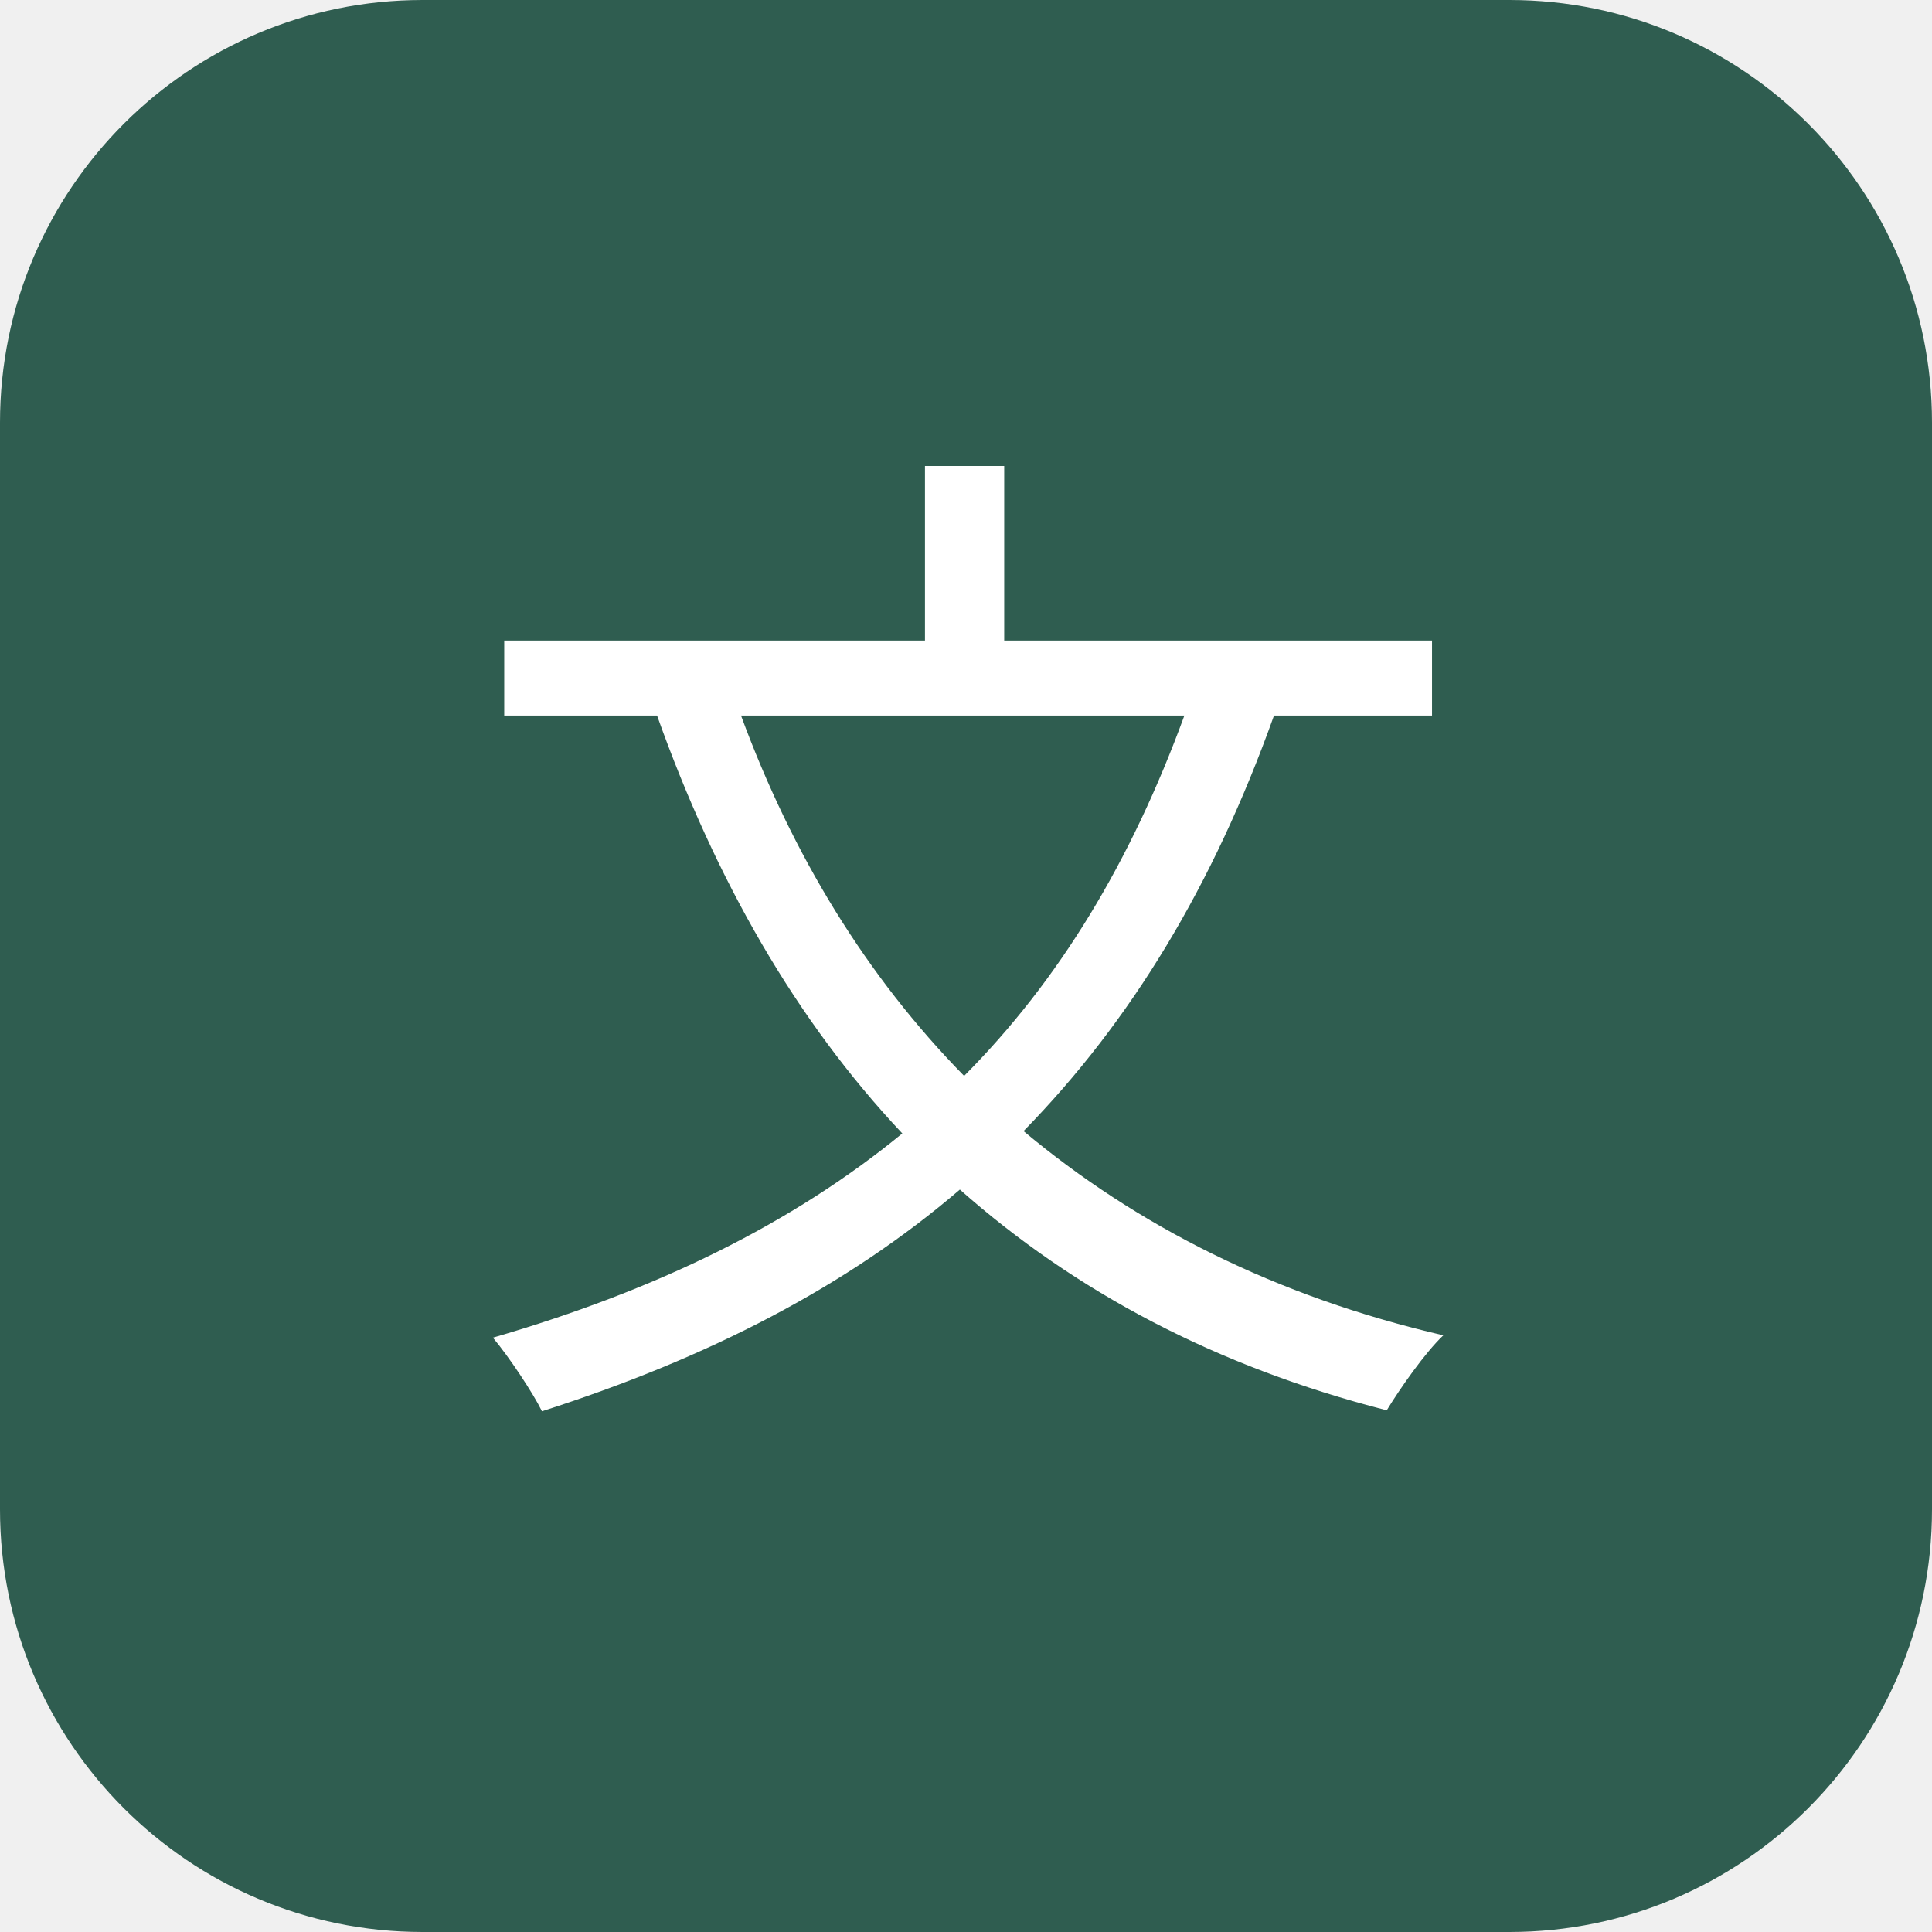
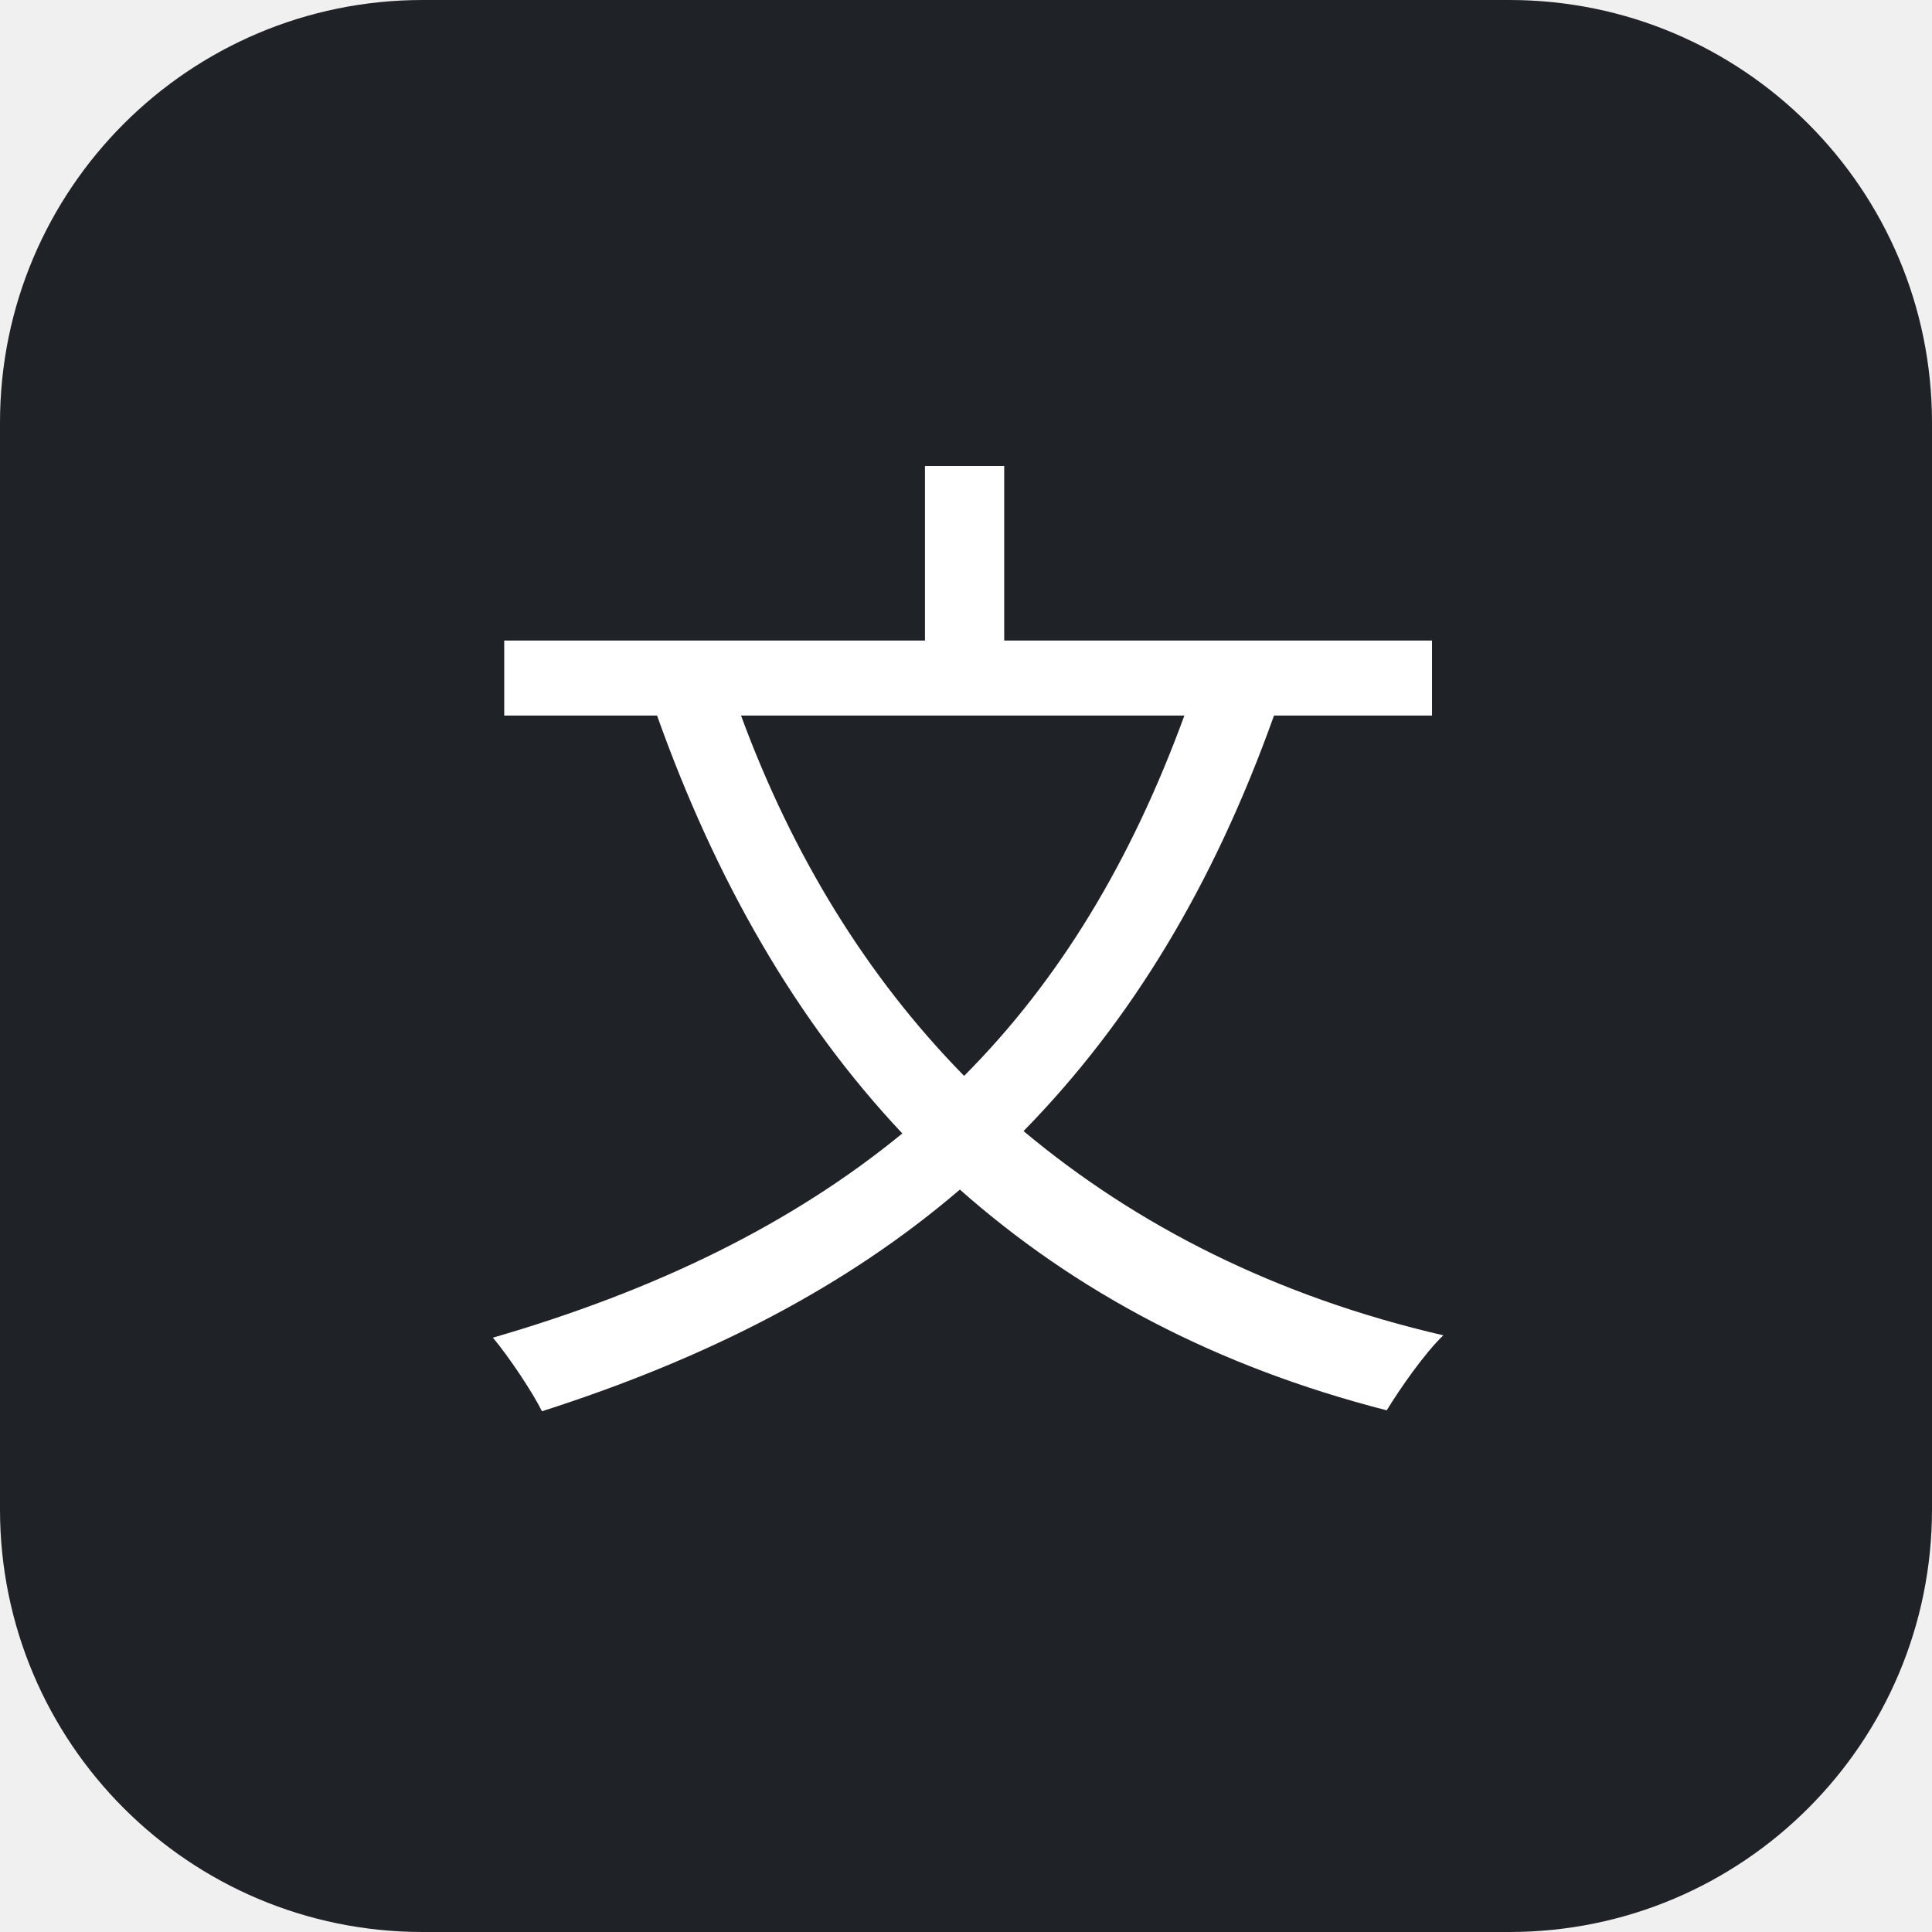
<svg xmlns="http://www.w3.org/2000/svg" viewBox="0 0 64 64">
-   <rect width="64" height="64" rx="14" fill="#2f5d50" />
+   <rect width="64" height="64" rx="14" fill="#1f2328" />
  <text x="32" y="44" font-size="34" text-anchor="middle" fill="#fff" font-family="sans-serif">文</text>
</svg>
